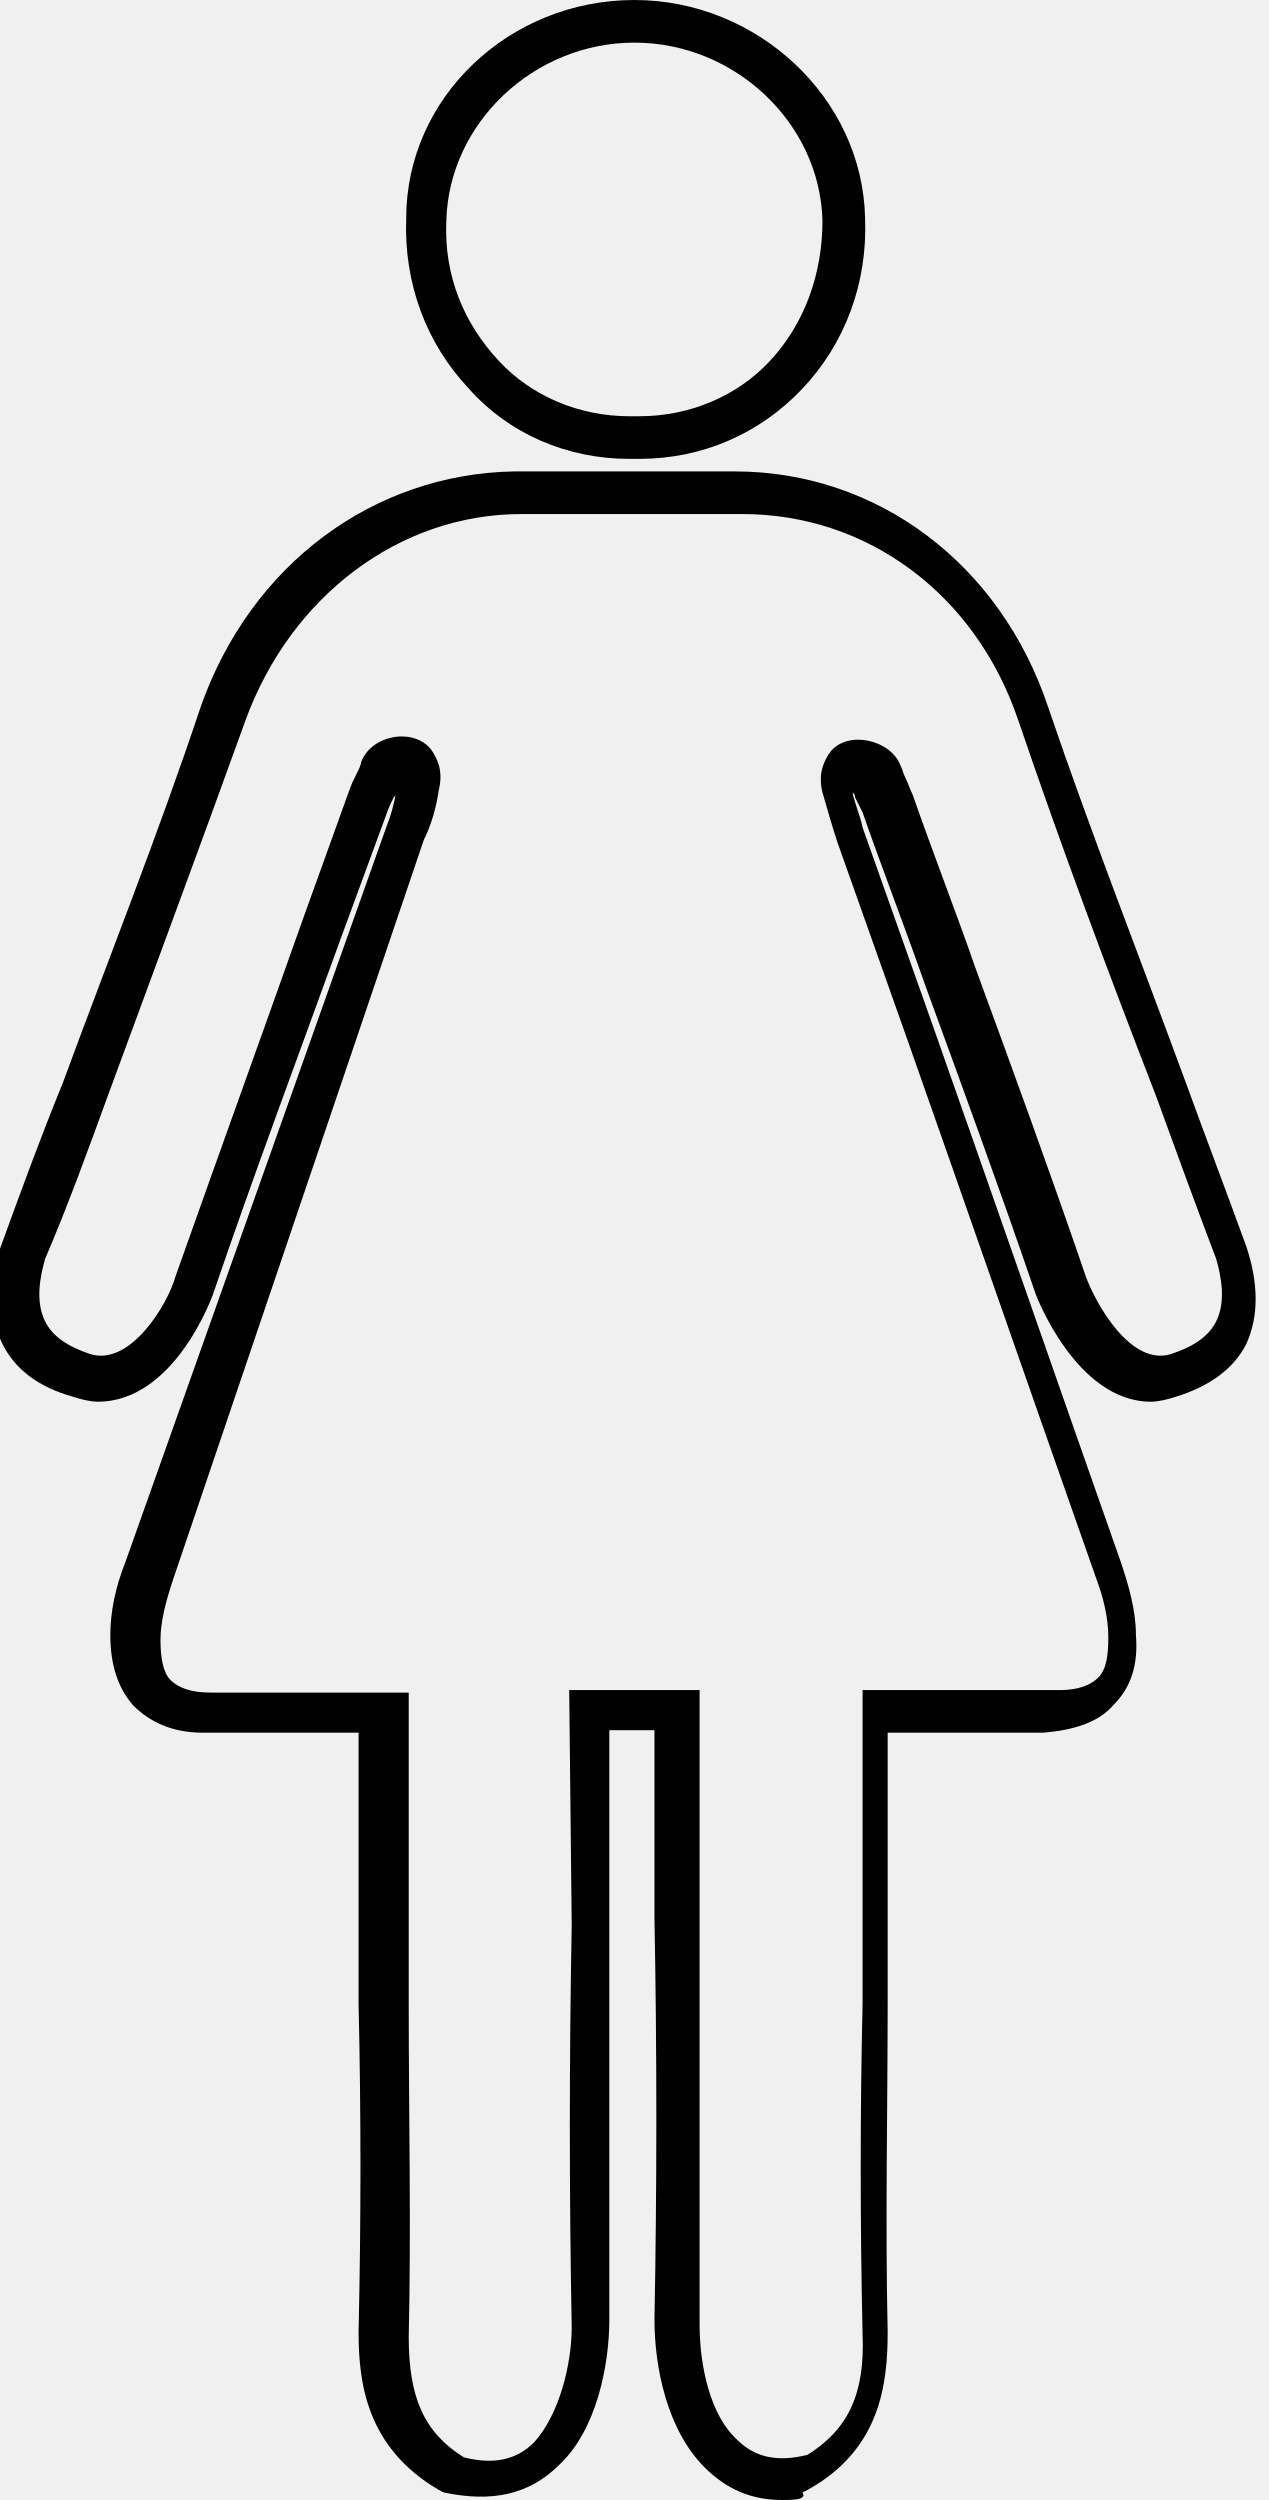
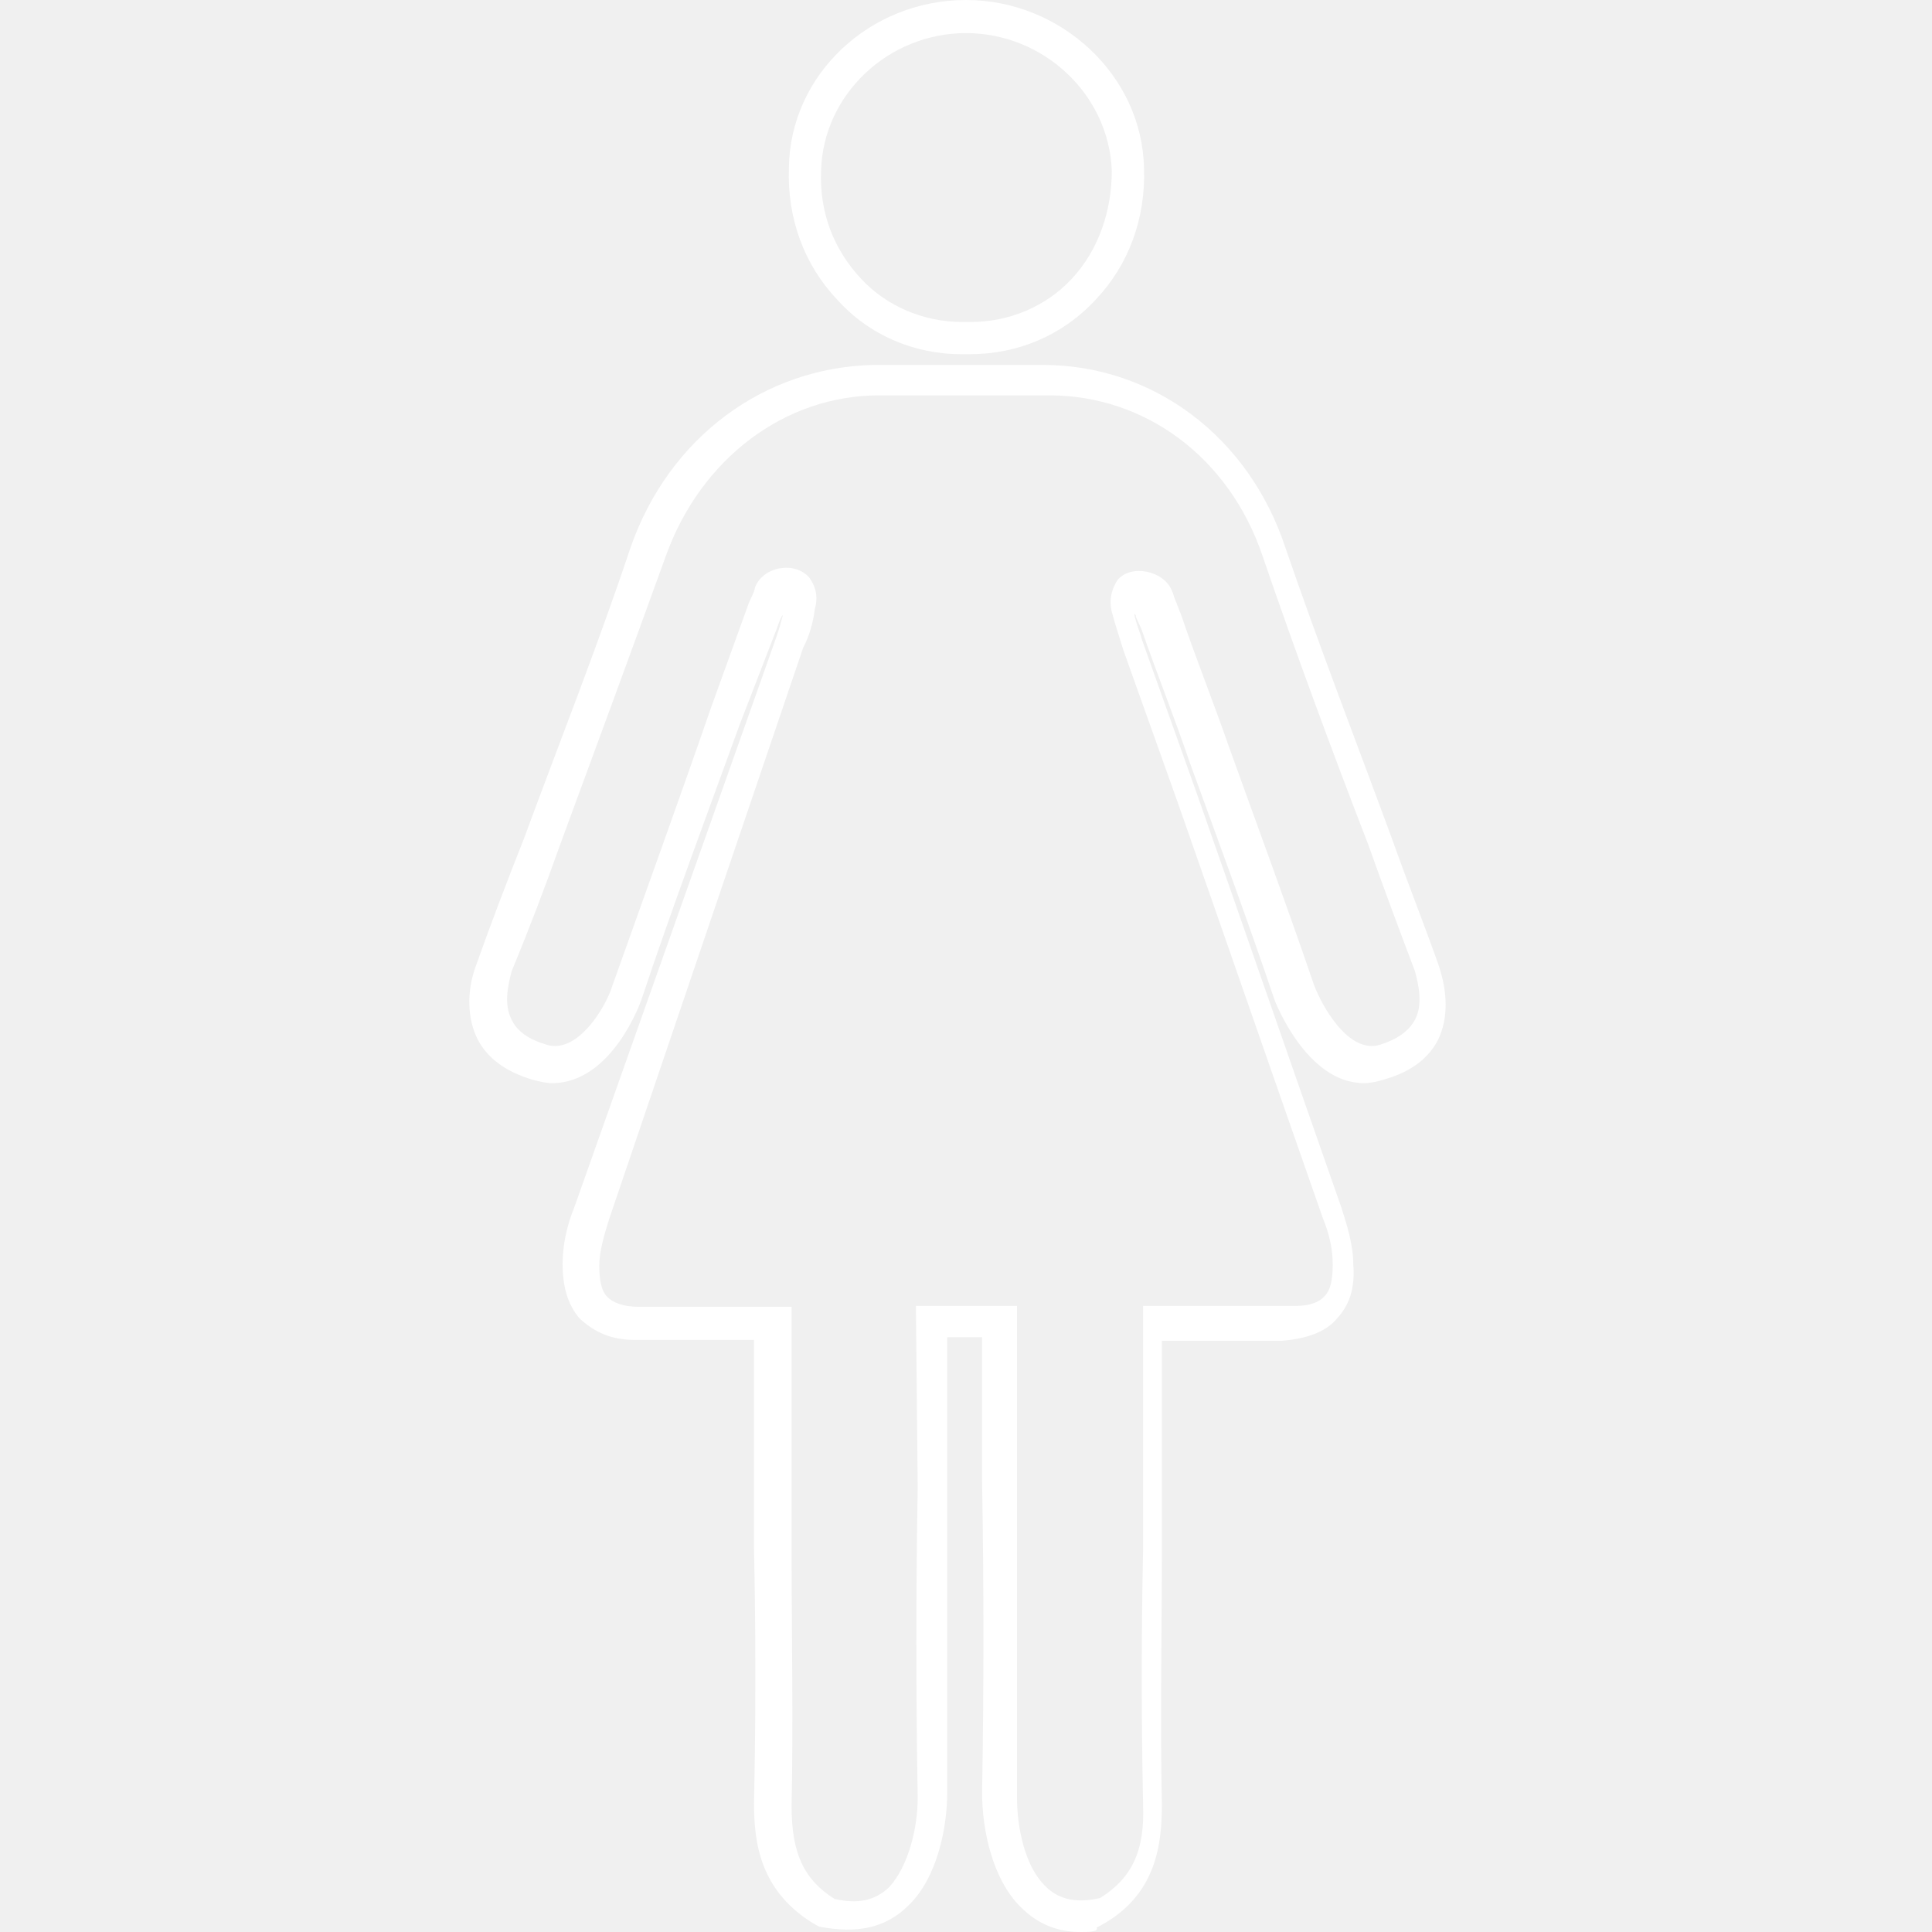
- <svg xmlns="http://www.w3.org/2000/svg" version="1.1" id="Layer_1" x="0px" y="0px" viewBox="0 0 50.6 99.7" style="enable-background:new 0 0 50.6 99.7;" xml:space="preserve">
+ <svg xmlns="http://www.w3.org/2000/svg" version="1.1" id="Layer_1" x="0px" y="0px" viewBox="0 0 216 216" style="enable-background:new 0 0 216 216;" xml:space="preserve">
+   <style type="text/css">
+ 	.st0{fill:#FFFFFF;}
+ </style>
  <g>
-     <path d="M31.2,99.7c-1.2,0-2.2-0.4-3.1-1.3c-1.5-1.5-2-4-2-5.9c0.1-5.3,0.1-10.7,0-16l0-7.5h-1.8l0,7.5c0,5.3,0,10.7,0,16   c0,1.8-0.5,4.4-2,5.8c-1.2,1.2-2.7,1.5-4.6,1.1l-0.2-0.1c-2.9-1.7-3.2-4.3-3.2-6.3c0.1-4.4,0.1-8.8,0-13.1c0-2.2,0-4.4,0-6.6v-4.2   l-3.2,0c-1,0-2,0-3,0c-1.2,0-2.1-0.4-2.8-1.1c-0.6-0.7-0.9-1.6-0.9-2.8c0-0.9,0.2-1.9,0.6-2.9l10.4-29.3c0.2-0.5,0.3-0.9,0.4-1.4   c0,0.1,0,0.1-0.1,0.2c-0.1,0.2-0.2,0.4-0.3,0.7l-1.8,4.9c-1.7,4.7-3.5,9.5-5.1,14.2c0,0-1.5,4.3-4.6,4.3c-0.3,0-0.7-0.1-1-0.2   c-1.4-0.4-2.3-1.1-2.8-2.1c-0.5-1-0.6-2.4-0.1-3.8c0.8-2.2,1.6-4.4,2.5-6.6c1.8-4.9,3.8-9.9,5.5-15c2-5.7,6.9-9.3,12.5-9.4   c0.5,0,1,0,1.5,0l2.9,0l2.9,0c0.5,0,1,0,1.5,0c5.7,0,10.6,3.7,12.5,9.4c1.7,5,3.7,10.1,5.5,15c0.8,2.2,1.6,4.3,2.4,6.5   c0.5,1.5,0.5,2.8,0,3.9c-0.5,1-1.5,1.7-2.8,2.1c-0.3,0.1-0.7,0.2-1,0.2c-3,0-4.6-4.3-4.6-4.3c-1.4-4.1-2.9-8.2-4.4-12.3   c-0.8-2.3-1.7-4.6-2.5-6.9c-0.1-0.2-0.2-0.4-0.3-0.6c0-0.1,0-0.1-0.1-0.2c0.1,0.5,0.3,0.9,0.4,1.4l2.8,7.9c2.5,7.1,5,14.3,7.5,21.4   c0.3,0.9,0.6,1.9,0.6,2.9c0.1,1.2-0.2,2.1-0.9,2.8c-0.6,0.7-1.6,1-2.8,1.1c-1,0-2,0-3,0l-3.2,0v4.2c0,2.2,0,4.4,0,6.6   c0,4.3-0.1,8.7,0,13.1c0,2.1-0.3,4.7-3.2,6.3l-0.2,0.1C32.2,99.7,31.6,99.7,31.2,99.7z M22.7,67.4h5.2l0,9.2c0,5.3,0,10.7,0,16.1   c0,1.6,0.4,3.6,1.5,4.6c0.7,0.7,1.6,0.9,2.8,0.6c1.6-1,2.3-2.4,2.2-4.8c-0.1-4.4-0.1-8.9,0-13.2c0-2.2,0-4.4,0-6.6v-5.9l4.9,0   c1,0,2,0,3,0c0.7,0,1.2-0.2,1.5-0.5c0.3-0.3,0.4-0.8,0.4-1.6c0-0.8-0.2-1.6-0.5-2.4c-2.5-7.1-5-14.3-7.5-21.4l-2.8-7.9   c-0.2-0.6-0.4-1.3-0.6-2c-0.2-0.8,0.1-1.3,0.3-1.6c0.7-0.9,2.4-0.5,2.8,0.5c0.1,0.2,0.1,0.3,0.2,0.5c0.1,0.2,0.2,0.5,0.3,0.7   c0.8,2.3,1.7,4.6,2.5,6.9c1.5,4.1,3,8.2,4.4,12.3c0.4,1.1,1.8,3.6,3.4,3.1c0.9-0.3,1.5-0.7,1.8-1.3c0.4-0.8,0.2-1.8,0-2.5   c-0.8-2.1-1.6-4.3-2.4-6.5c-1.9-4.9-3.8-10-5.5-15c-1.7-5-6-8.2-11-8.2c-0.5,0-1,0-1.5,0l-2.9,0l-2.9,0c-0.5,0-1,0-1.5,0   c-4.9,0-9.2,3.3-11,8.2c-1.8,5-3.7,10.1-5.5,15c-0.8,2.2-1.6,4.4-2.5,6.5c-0.2,0.7-0.4,1.7,0,2.5c0.3,0.6,0.9,1,1.8,1.3   c1.6,0.5,3.1-2,3.4-3.1c1.7-4.8,3.4-9.5,5.1-14.3l1.8-5c0.1-0.3,0.2-0.5,0.3-0.7c0.1-0.2,0.2-0.4,0.2-0.5c0.4-1.1,2.1-1.4,2.8-0.5   c0.2,0.3,0.5,0.8,0.3,1.6c-0.1,0.7-0.3,1.4-0.6,2L6.9,63c-0.3,0.9-0.5,1.7-0.5,2.4c0,0.7,0.1,1.3,0.4,1.6c0.3,0.3,0.8,0.5,1.6,0.5   c1,0,2,0,3,0l4.9,0v5.9c0,2.2,0,4.4,0,6.6c0,4.3,0.1,8.8,0,13.2c0,2.4,0.6,3.8,2.2,4.8c1.2,0.3,2.1,0.1,2.8-0.6   c1-1.1,1.5-3.1,1.5-4.6c-0.1-5.3-0.1-10.7,0-16L22.7,67.4z M25.5,18.3h-0.4c-2.5,0-4.8-1-6.4-2.8c-1.7-1.8-2.6-4.2-2.5-6.8   C16.2,3.9,20.3,0,25.3,0c4.9,0,9.1,3.9,9.2,8.7c0.1,2.6-0.8,5-2.5,6.8C30.3,17.3,28,18.3,25.5,18.3L25.5,18.3z M25.3,1.7   c-4,0-7.4,3.2-7.5,7.1c-0.1,2.2,0.7,4.1,2.1,5.6c1.3,1.4,3.2,2.2,5.2,2.2h0.4c2,0,3.9-0.8,5.2-2.2c1.4-1.5,2.1-3.5,2.1-5.6   C32.7,4.9,29.3,1.7,25.3,1.7z" />
+     <path class="st0" d="M120.8,216c-2.6,0-4.8-0.9-6.7-2.8c-3.2-3.2-4.3-8.7-4.3-12.8c0.2-11.5,0.2-23.2,0-34.7v-16.2h-3.9v16.2   c0,11.5,0,23.2,0,34.7c0,3.9-1.1,9.5-4.3,12.6c-2.6,2.6-5.8,3.2-10,2.4l-0.4-0.2c-6.3-3.7-6.9-9.3-6.9-13.6   c0.2-9.5,0.2-19.1,0-28.4c0-4.8,0-9.5,0-14.3v-9.1h-6.9c-2.2,0-4.3,0-6.5,0c-2.6,0-4.5-0.9-6.1-2.4c-1.3-1.5-1.9-3.5-1.9-6.1   c0-1.9,0.4-4.1,1.3-6.3l22.5-63.5c0.4-1.1,0.6-1.9,0.9-3c0,0.2,0,0.2-0.2,0.4c-0.2,0.4-0.4,0.9-0.6,1.5L82.7,81   c-3.7,10.2-7.6,20.6-11,30.8c0,0-3.2,9.3-10,9.3c-0.6,0-1.5-0.2-2.2-0.4c-3-0.9-5-2.4-6.1-4.5c-1.1-2.2-1.3-5.2-0.2-8.2   c1.7-4.8,3.5-9.5,5.4-14.3c3.9-10.6,8.2-21.4,11.9-32.5c4.3-12.3,14.9-20.1,27.1-20.4c1.1,0,2.2,0,3.2,0h6.3h6.3c1.1,0,2.2,0,3.2,0   c12.3,0,23,8,27.1,20.4c3.7,10.8,8,21.9,11.9,32.5c1.7,4.8,3.5,9.3,5.2,14.1c1.1,3.2,1.1,6.1,0,8.4c-1.1,2.2-3.2,3.7-6.1,4.5   c-0.6,0.2-1.5,0.4-2.2,0.4c-6.5,0-10-9.3-10-9.3c-3-8.9-6.3-17.8-9.5-26.6c-1.7-5-3.7-10-5.4-14.9c-0.2-0.4-0.4-0.9-0.6-1.3   c0-0.2,0-0.2-0.2-0.4c0.2,1.1,0.6,1.9,0.9,3l6.1,17.1c5.4,15.4,10.8,31,16.2,46.4c0.6,1.9,1.3,4.1,1.3,6.3c0.2,2.6-0.4,4.5-1.9,6.1   c-1.3,1.5-3.5,2.2-6.1,2.4c-2.2,0-4.3,0-6.5,0h-6.9v9.1c0,4.8,0,9.5,0,14.3c0,9.3-0.2,18.8,0,28.4c0,4.5-0.6,10.2-6.9,13.6   l-0.4,0.2C122.9,216,121.6,216,120.8,216z M102.4,146h11.3V166c0,11.5,0,23.2,0,34.9c0,3.5,0.9,7.8,3.2,10c1.5,1.5,3.5,1.9,6.1,1.3   c3.5-2.2,5-5.2,4.8-10.4c-0.2-9.5-0.2-19.3,0-28.6c0-4.8,0-9.5,0-14.3V146h10.6c2.2,0,4.3,0,6.5,0c1.5,0,2.6-0.4,3.2-1.1   c0.6-0.6,0.9-1.7,0.9-3.5s-0.4-3.5-1.1-5.2c-5.4-15.4-10.8-31-16.2-46.4l-6.1-17.1c-0.4-1.3-0.9-2.8-1.3-4.3   c-0.4-1.7,0.2-2.8,0.6-3.5c1.5-1.9,5.2-1.1,6.1,1.1c0.2,0.4,0.2,0.6,0.4,1.1c0.2,0.4,0.4,1.1,0.6,1.5c1.7,5,3.7,10,5.4,14.9   c3.2,8.9,6.5,17.8,9.5,26.6c0.9,2.4,3.9,7.8,7.4,6.7c1.9-0.6,3.2-1.5,3.9-2.8c0.9-1.7,0.4-3.9,0-5.4c-1.7-4.5-3.5-9.3-5.2-14.1   c-4.1-10.6-8.2-21.7-11.9-32.5c-3.7-10.8-13-17.8-23.8-17.8c-1.1,0-2.2,0-3.2,0h-6.3h-6.3c-1.1,0-2.2,0-3.2,0   c-10.6,0-19.9,7.1-23.8,17.8c-3.9,10.8-8,21.9-11.9,32.5c-1.7,4.8-3.5,9.5-5.4,14.1c-0.4,1.5-0.9,3.7,0,5.4   c0.6,1.3,1.9,2.2,3.9,2.8c3.5,1.1,6.7-4.3,7.4-6.7c3.7-10.4,7.4-20.6,11-31l3.9-10.8c0.2-0.6,0.4-1.1,0.6-1.5   c0.2-0.4,0.4-0.9,0.4-1.1c0.9-2.4,4.5-3,6.1-1.1c0.4,0.6,1.1,1.7,0.6,3.5c-0.2,1.5-0.6,3-1.3,4.3l-21.7,63.9   c-0.6,1.9-1.1,3.7-1.1,5.2s0.2,2.8,0.9,3.5c0.6,0.6,1.7,1.1,3.5,1.1c2.2,0,4.3,0,6.5,0h10.6V159c0,4.8,0,9.5,0,14.3   c0,9.3,0.2,19.1,0,28.6c0,5.2,1.3,8.2,4.8,10.4c2.6,0.6,4.5,0.2,6.1-1.3c2.2-2.4,3.2-6.7,3.2-10c-0.2-11.5-0.2-23.2,0-34.7   L102.4,146z M108.4,39.6h-0.9c-5.4,0-10.4-2.2-13.9-6.1c-3.7-3.9-5.6-9.1-5.4-14.7C88.3,8.4,97.2,0,108,0   c10.6,0,19.7,8.4,19.9,18.8c0.2,5.6-1.7,10.8-5.4,14.7C118.8,37.5,113.8,39.6,108.4,39.6L108.4,39.6z M108,3.7   c-8.7,0-16,6.9-16.2,15.4c-0.2,4.8,1.5,8.9,4.5,12.1c2.8,3,6.9,4.8,11.3,4.8h0.9c4.3,0,8.4-1.7,11.3-4.8c3-3.2,4.5-7.6,4.5-12.1   C124,10.6,116.7,3.7,108,3.7z" />
  </g>
-   <g>
- </g>
-   <g>
- </g>
-   <g>
- </g>
-   <g>
- </g>
-   <g>
- </g>
-   <g>
- </g>
</svg>
